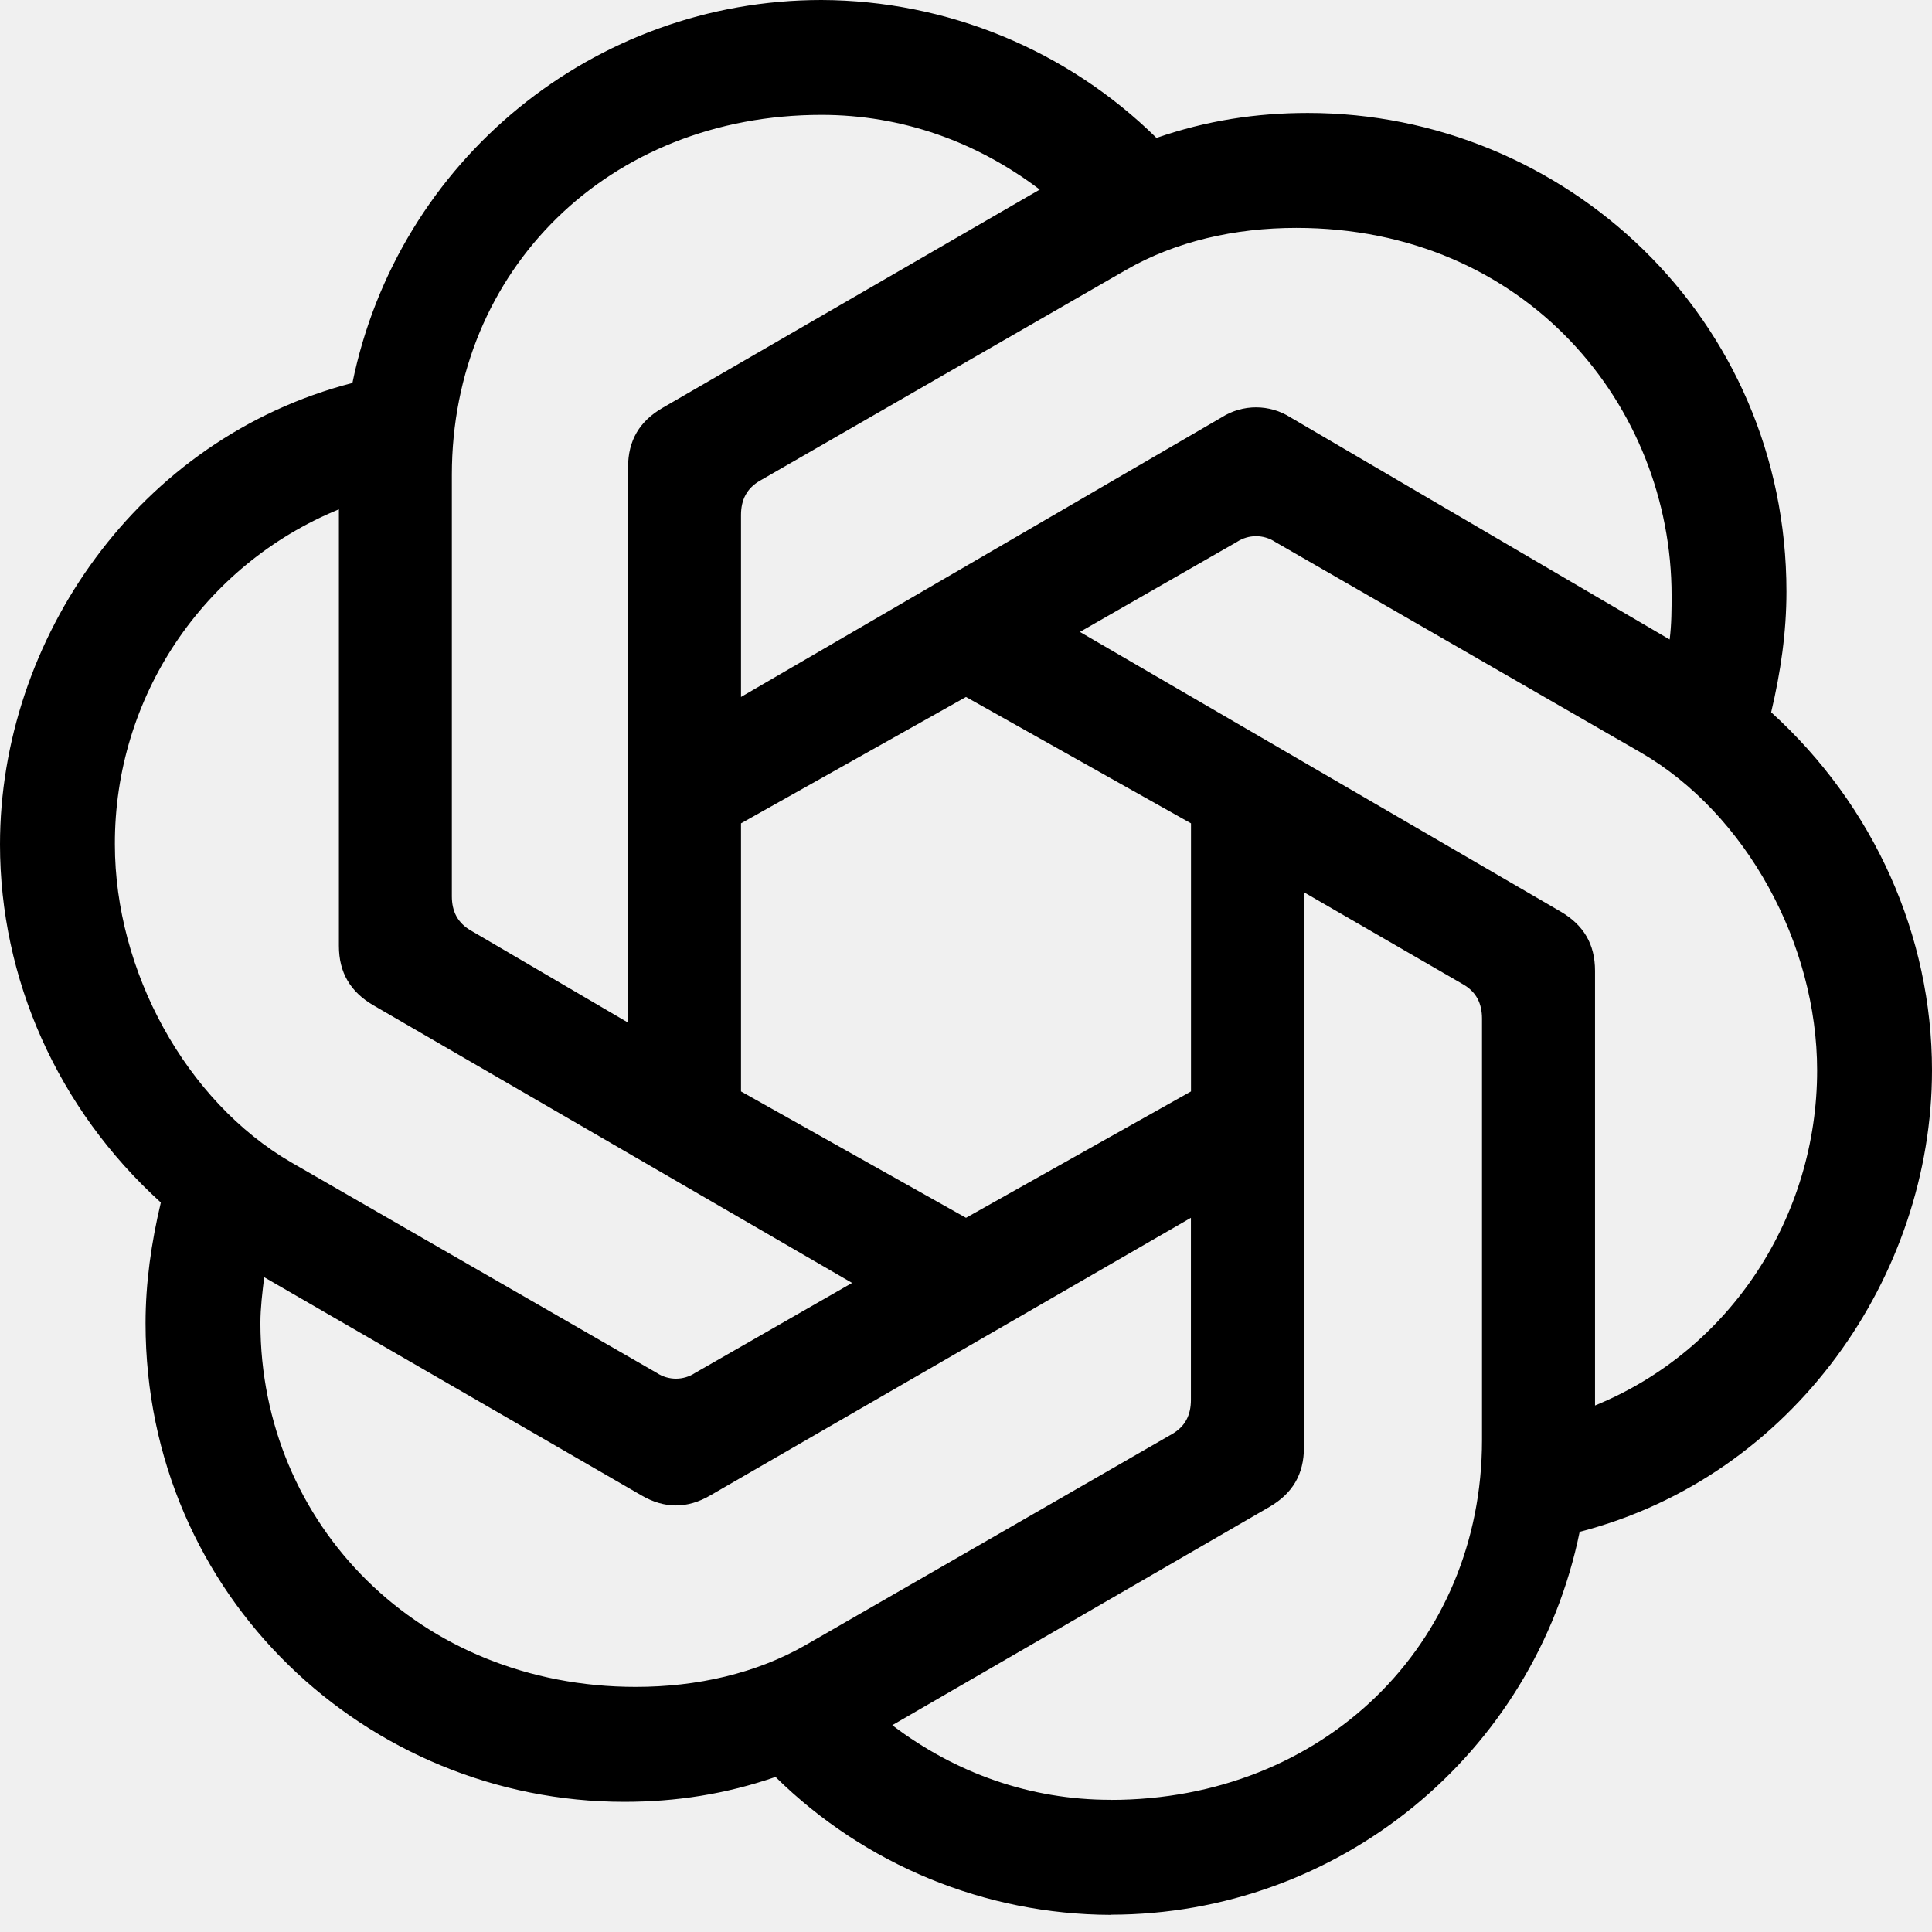
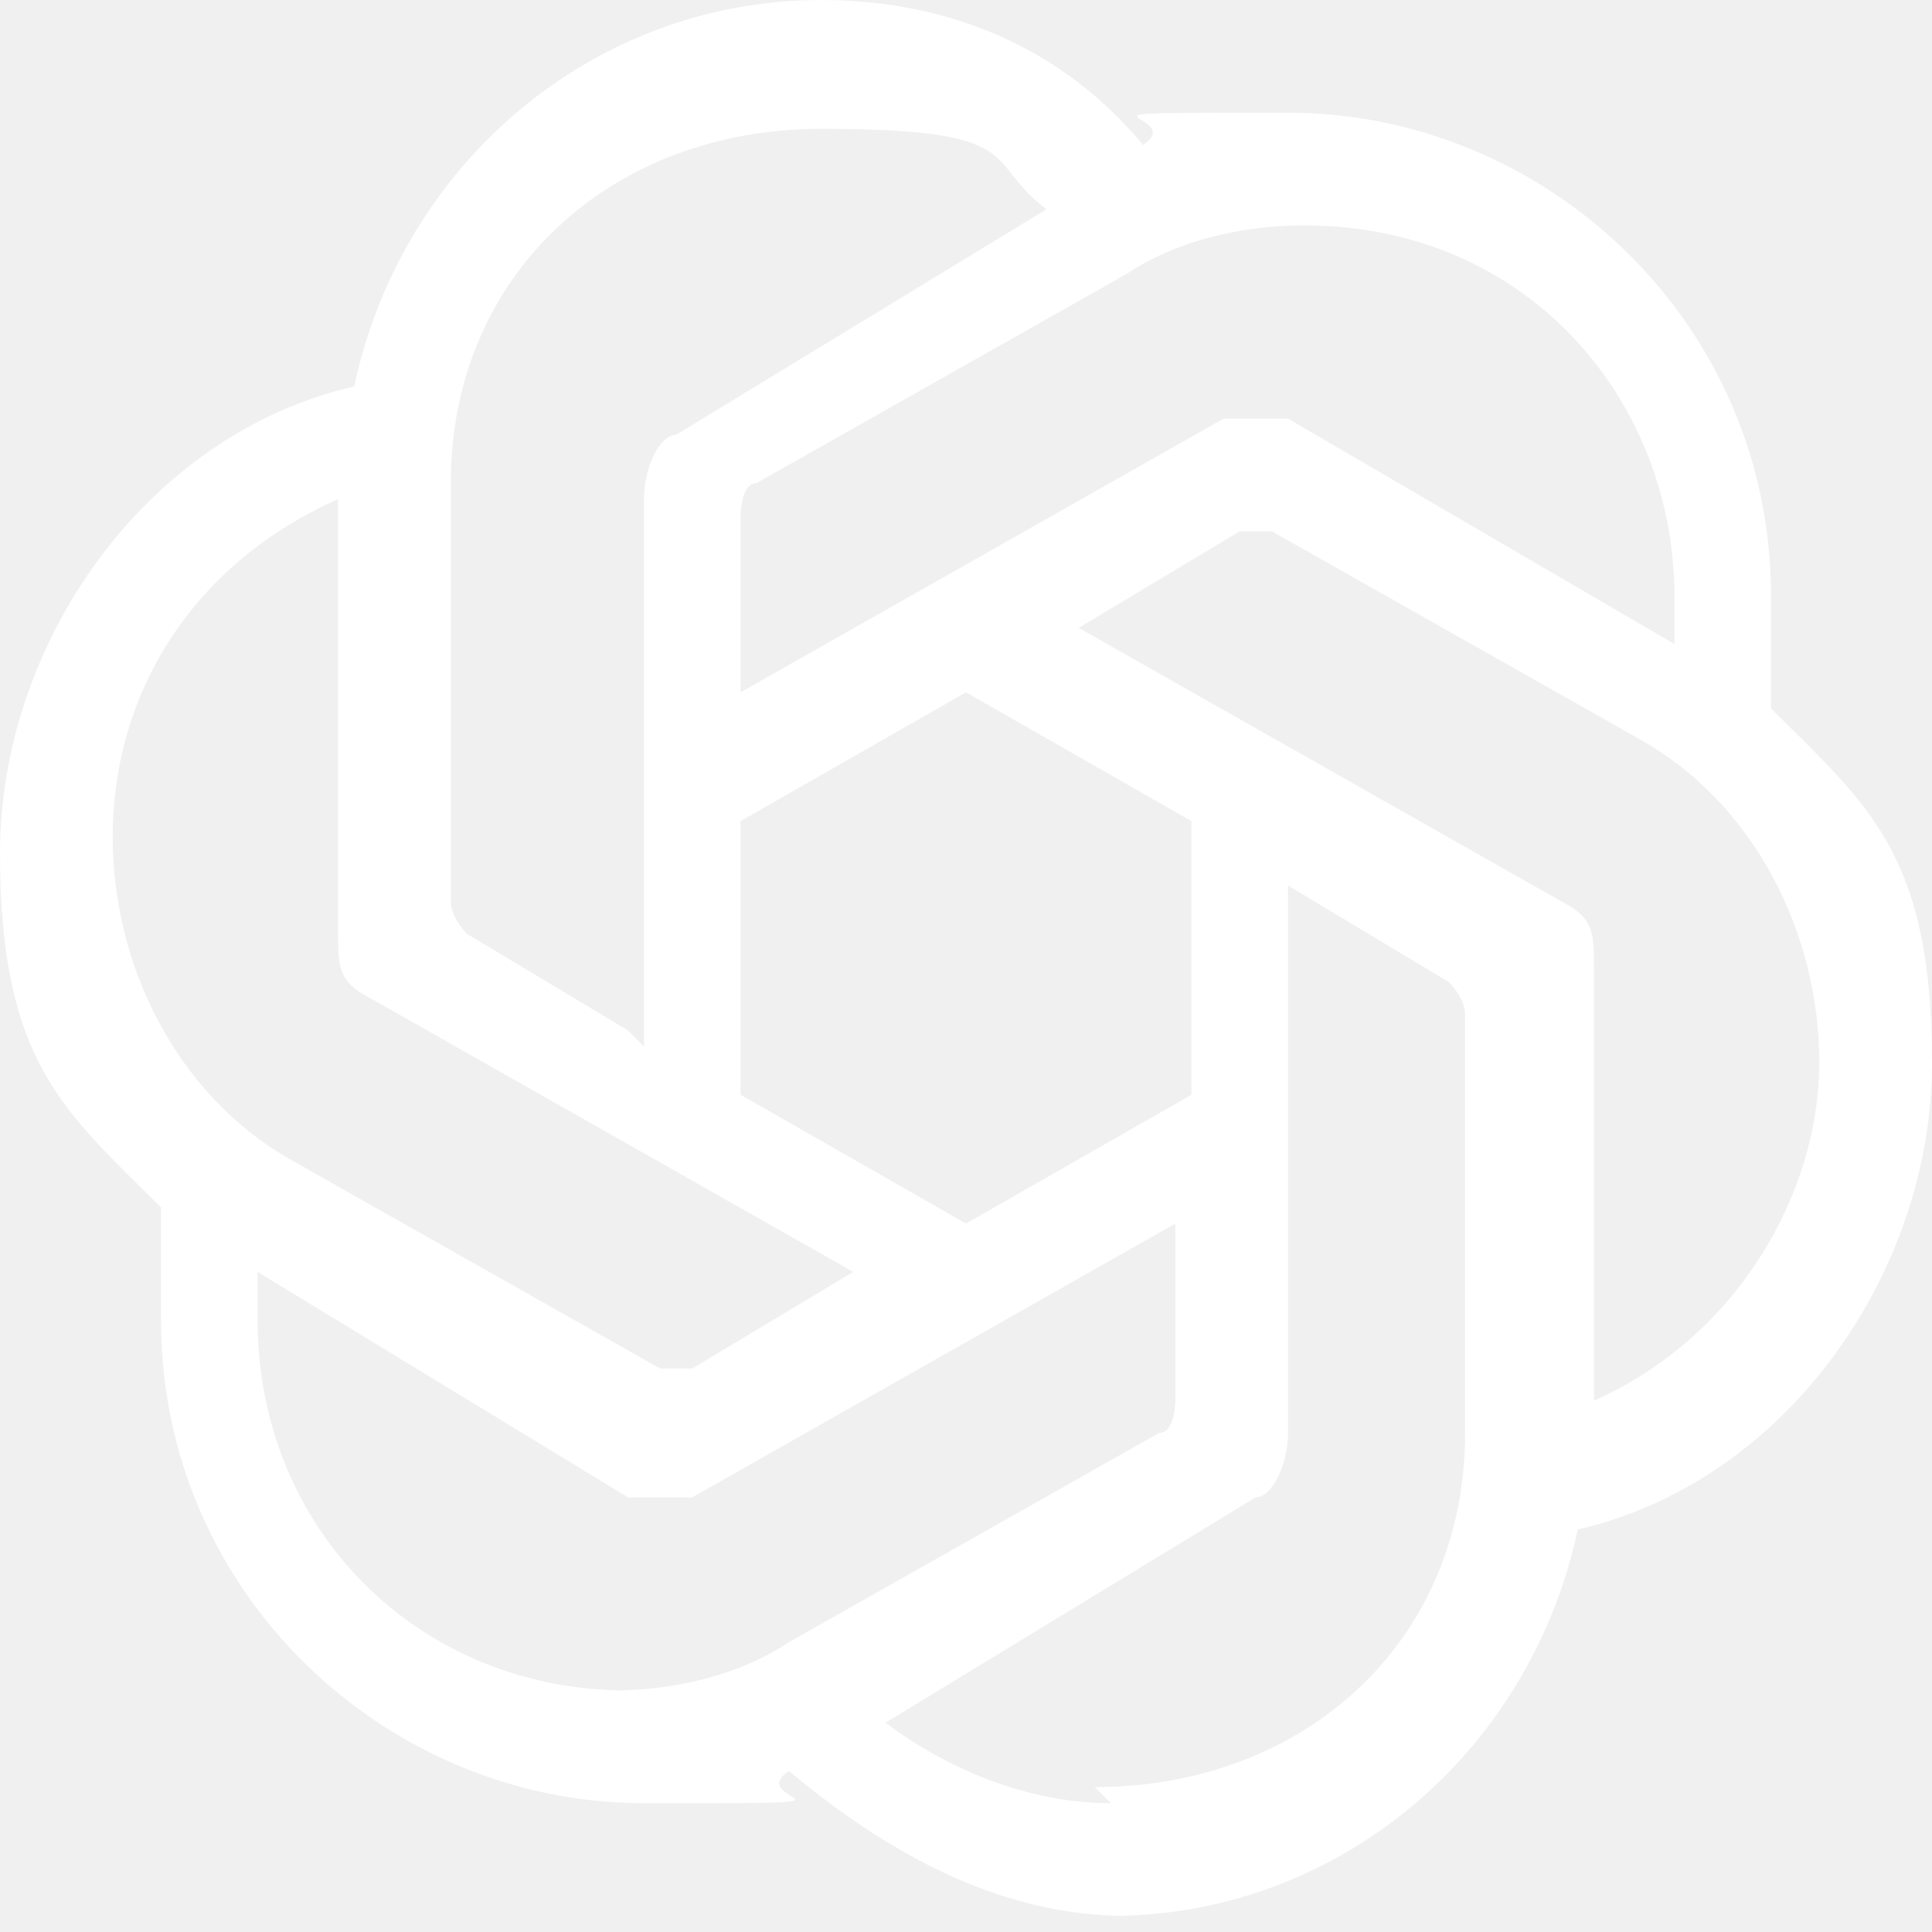
- <svg xmlns="http://www.w3.org/2000/svg" fill="currentColor" fill-rule="evenodd" height="1em" style="flex:none;line-height:1" viewBox="0 0 24 24" width="1em">
-   <path d="M9.205 8.658v-2.26c0-.19.072-.333.238-.428l4.543-2.616c.619-.357 1.356-.523 2.117-.523 2.854 0 4.662 2.212 4.662 4.566 0 .167 0 .357-.024.547l-4.71-2.759a.797.797 0 00-.856 0l-5.97 3.473zm10.609 8.8V12.06c0-.333-.143-.57-.429-.737l-5.97-3.473 1.95-1.118a.433.433 0 01.476 0l4.543 2.617c1.309.76 2.189 2.378 2.189 3.948 0 1.808-1.07 3.473-2.76 4.163zM7.802 12.703l-1.95-1.142c-.167-.095-.239-.238-.239-.428V5.899c0-2.545 1.95-4.472 4.591-4.472 1 0 1.927.333 2.712.928L8.23 5.067c-.285.166-.428.404-.428.737v6.898zM12 15.128l-2.795-1.57v-3.33L12 8.658l2.795 1.57v3.33L12 15.128zm1.796 7.23c-1 0-1.927-.332-2.712-.927l4.686-2.712c.285-.166.428-.404.428-.737v-6.898l1.974 1.142c.167.095.238.238.238.428v5.233c0 2.545-1.974 4.472-4.614 4.472zm-5.637-5.303l-4.544-2.617c-1.308-.761-2.188-2.378-2.188-3.948A4.482 4.482 0 014.21 6.327v5.423c0 .333.143.571.428.738l5.947 3.449-1.95 1.118a.432.432 0 01-.476 0zm-.262 3.9c-2.688 0-4.662-2.021-4.662-4.519 0-.19.024-.38.047-.57l4.686 2.71c.286.167.571.167.856 0l5.97-3.448v2.26c0 .19-.07.333-.237.428l-4.543 2.616c-.619.357-1.356.523-2.117.523zm5.899 2.83a5.947 5.947 0 005.827-4.756C22.287 18.339 24 15.84 24 13.296c0-1.665-.713-3.282-1.998-4.448.119-.5.19-.999.19-1.498 0-3.401-2.759-5.947-5.946-5.947-.642 0-1.26.095-1.88.31A5.962 5.962 0 0010.205 0a5.947 5.947 0 00-5.827 4.757C1.713 5.447 0 7.945 0 10.49c0 1.666.713 3.283 1.998 4.448-.119.5-.19 1-.19 1.499 0 3.401 2.759 5.946 5.946 5.946.642 0 1.26-.095 1.88-.309a5.96 5.96 0 004.162 1.713z" />
+ <svg xmlns="http://www.w3.org/2000/svg" id="Layer_1" version="1.1" viewBox="0 0 12 12">
+   <defs>
+     <style>
+       .st0 {
+         fill: #fff;
+         fill-rule: evenodd;
+       }
+     </style>
+   </defs>
+   <path class="st0" d="M4.6,4.3v-1.1c0,0,0-.2.1-.2l2.3-1.3c.3-.2.7-.3,1.1-.3,1.4,0,2.3,1.1,2.3,2.3s0,.2,0,.3l-2.4-1.4c-.1,0-.3,0-.4,0,0,0-3,1.7-3,1.7ZM9.9,8.7v-2.7c0-.2,0-.3-.2-.4l-3-1.7,1-.6c0,0,.2,0,.2,0l2.3,1.3c.7.4,1.1,1.2,1.1,2s-.5,1.7-1.4,2.1h0ZM3.9,6.4l-1-.6c0,0-.1-.1-.1-.2v-2.6c0-1.3,1-2.2,2.3-2.2s1,.2,1.4.5l-2.3,1.4c-.1,0-.2.2-.2.4v3.4h0ZM6,7.6l-1.4-.8v-1.7l1.4-.8,1.4.8v1.7l-1.4.8ZM6.9,11.2c-.5,0-1-.2-1.4-.5l2.3-1.4c.1,0,.2-.2.2-.4v-3.4l1,.6c0,0,.1.1.1.2v2.6c0,1.3-1,2.2-2.3,2.2h0ZM4.1,8.5l-2.3-1.3c-.7-.4-1.1-1.2-1.1-2,0-.9.5-1.7,1.4-2.1v2.7c0,.2,0,.3.2.4l3,1.7-1,.6c0,0-.2,0-.2,0ZM3.9,10.5c-1.3,0-2.3-1-2.3-2.3s0-.2,0-.3l2.3,1.4c.1,0,.3,0,.4,0l3-1.7v1.1c0,0,0,.2-.1.2l-2.3,1.3c-.3.2-.7.3-1.1.3ZM6.9,11.9c1.4,0,2.6-1,2.9-2.4,1.3-.3,2.2-1.6,2.2-2.9s-.4-1.6-1-2.2c0-.2,0-.5,0-.7,0-1.7-1.4-3-3-3s-.6,0-.9.2C6.6.3,5.9,0,5.1,0c-1.4,0-2.6,1-2.9,2.4-1.3.3-2.2,1.6-2.2,2.9s.4,1.6,1,2.2c0,.2,0,.5,0,.7,0,1.7,1.4,3,3,3s.6,0,.9-.2c.6.5,1.3.9,2.1.9h0Z" />
</svg>
